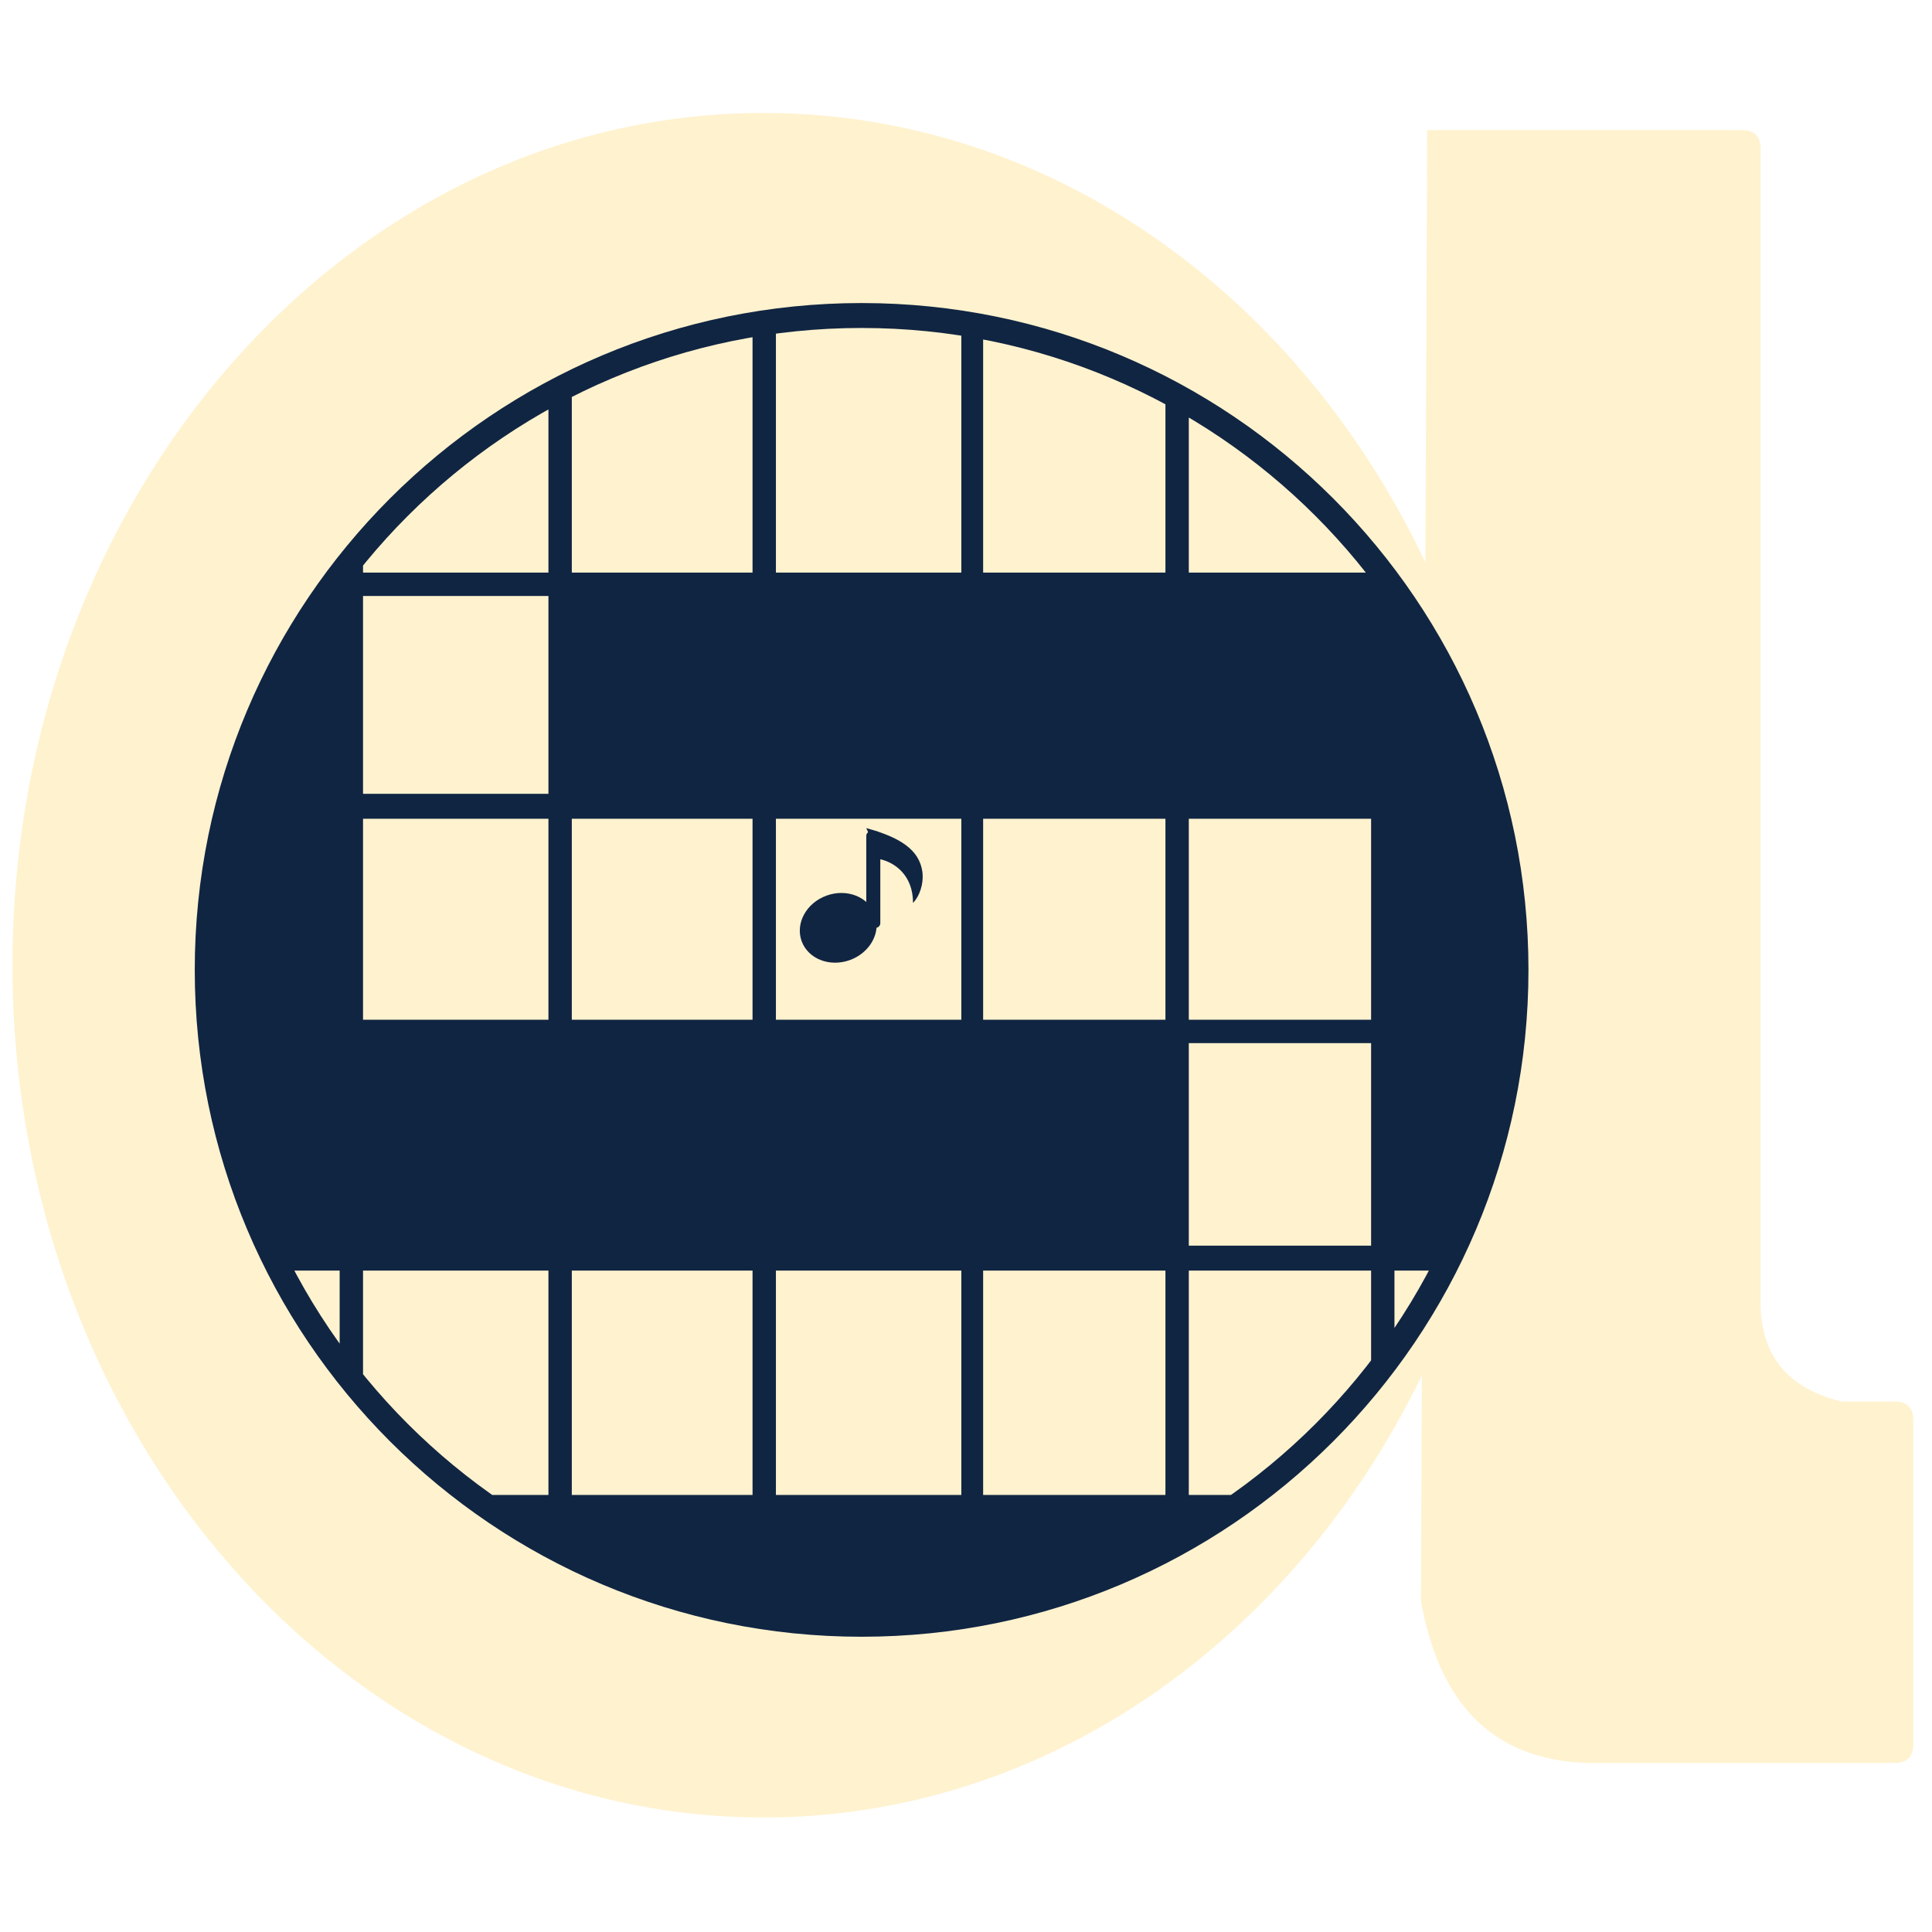
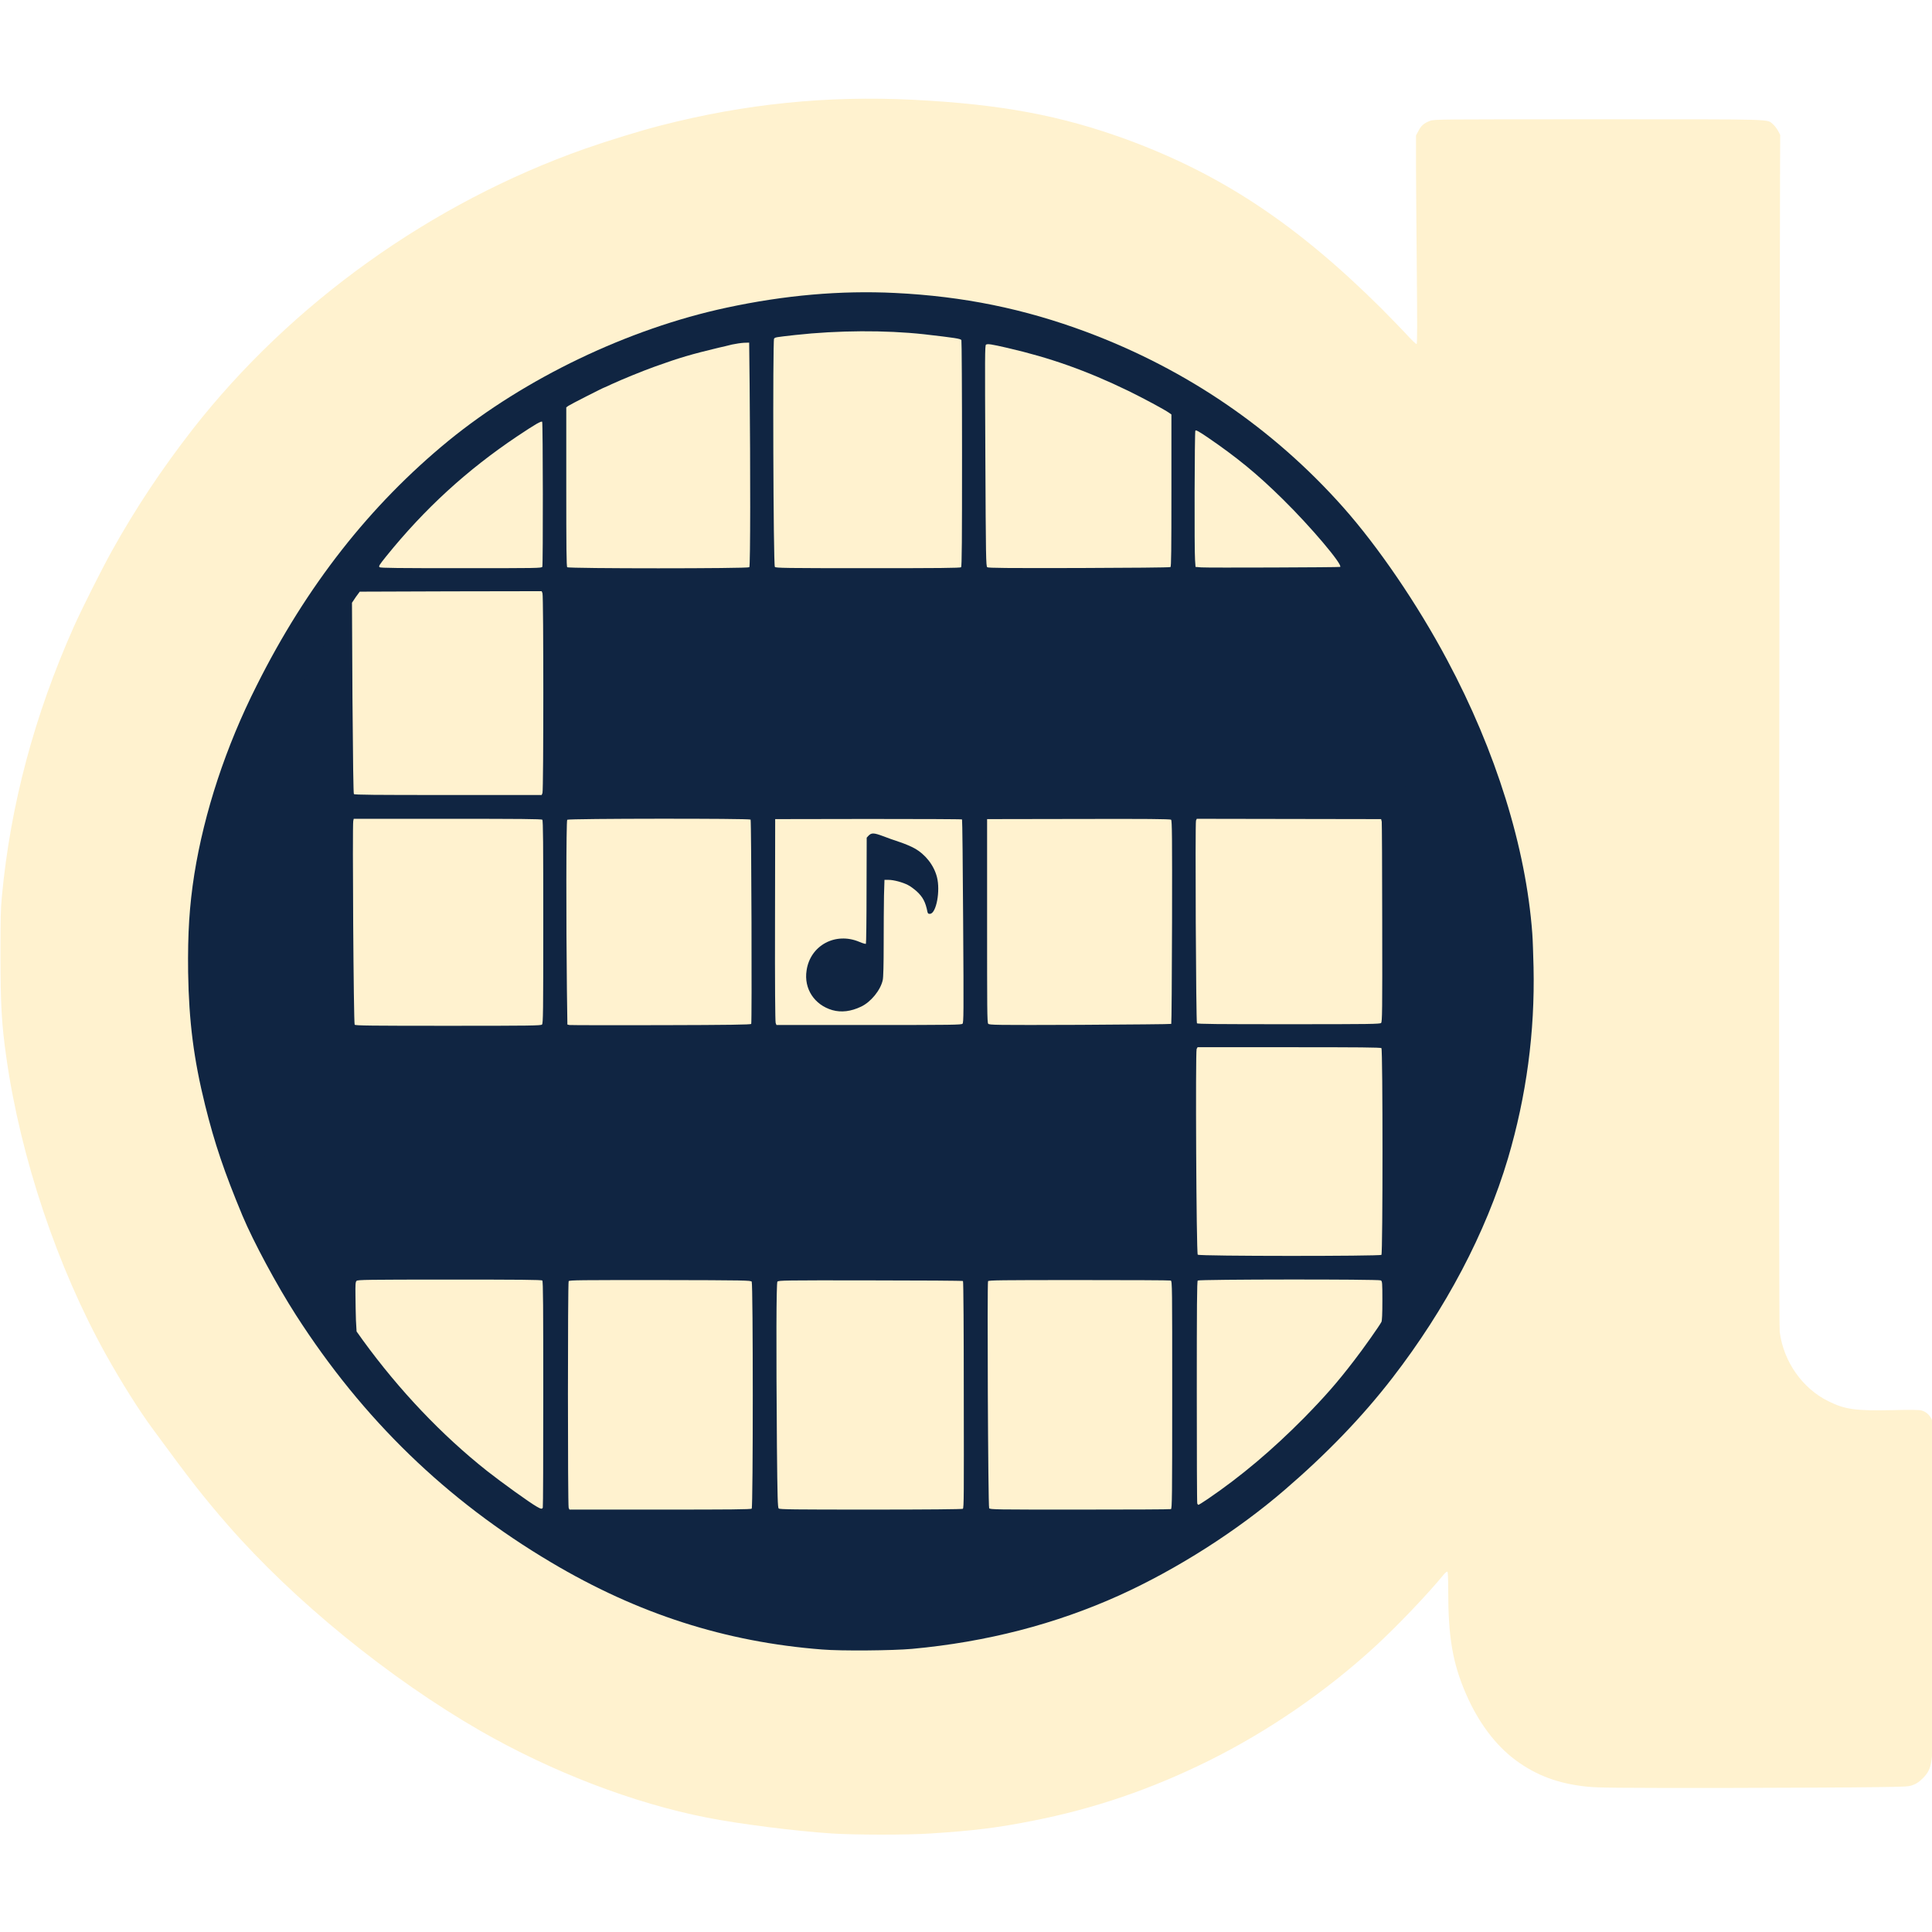
- <svg xmlns="http://www.w3.org/2000/svg" viewBox="0 0 1240 1240">
-   <g transform="translate(-10.0 17.5)">
-     <defs>
-       <clipPath id="mc">
-         <circle cx="563" cy="605" r="412" />
-       </clipPath>
-     </defs>
-     <ellipse cx="500" cy="602" rx="482" ry="547" fill="#FFF2CF" />
-     <path d="M 926 66 H 1128 Q 1140 66 1140 78 V 822 Q 1142 870 1192 882 H 1226 Q 1238 882 1238 894 V 1102 Q 1238 1114 1226 1114 H 1030 Q 940 1112 922 1010 Z" fill="#FFF2CF" />
-     <circle cx="563" cy="605" r="428" fill="#102542" />
-     <g clip-path="url(#mc)">
-       <rect x="110" y="150" width="118" height="200" fill="#FFF2CF" />
-       <rect x="243" y="150" width="119" height="200" fill="#FFF2CF" />
-       <rect x="377" y="150" width="116" height="200" fill="#FFF2CF" />
-       <rect x="508" y="150" width="119" height="200" fill="#FFF2CF" />
-       <rect x="641" y="150" width="117" height="200" fill="#FFF2CF" />
-       <rect x="773" y="150" width="117" height="200" fill="#FFF2CF" />
-       <rect x="905" y="150" width="115" height="200" fill="#FFF2CF" />
-       <rect x="110" y="365" width="118" height="127" fill="#102542" />
-       <rect x="243" y="365" width="119" height="127" fill="#FFF2CF" />
-       <rect x="377" y="365" width="116" height="127" fill="#102542" />
-       <rect x="508" y="365" width="119" height="127" fill="#102542" />
-       <rect x="641" y="365" width="117" height="127" fill="#102542" />
-       <rect x="773" y="365" width="117" height="127" fill="#102542" />
-       <rect x="905" y="365" width="115" height="127" fill="#102542" />
-       <rect x="110" y="508" width="118" height="129" fill="#102542" />
-       <rect x="243" y="508" width="119" height="129" fill="#FFF2CF" />
-       <rect x="377" y="508" width="116" height="129" fill="#FFF2CF" />
-       <rect x="508" y="508" width="119" height="129" fill="#FFF2CF" />
-       <rect x="641" y="508" width="117" height="129" fill="#FFF2CF" />
-       <rect x="773" y="508" width="117" height="129" fill="#FFF2CF" />
-       <rect x="905" y="508" width="115" height="129" fill="#102542" />
-       <rect x="110" y="652" width="118" height="130" fill="#102542" />
-       <rect x="243" y="652" width="119" height="130" fill="#102542" />
-       <rect x="377" y="652" width="116" height="130" fill="#102542" />
-       <rect x="508" y="652" width="119" height="130" fill="#102542" />
-       <rect x="641" y="652" width="117" height="130" fill="#102542" />
-       <rect x="773" y="652" width="117" height="130" fill="#FFF2CF" />
-       <rect x="905" y="652" width="115" height="130" fill="#102542" />
-       <rect x="110" y="798" width="118" height="144" fill="#FFF2CF" />
-       <rect x="243" y="798" width="119" height="144" fill="#FFF2CF" />
-       <rect x="377" y="798" width="116" height="144" fill="#FFF2CF" />
-       <rect x="508" y="798" width="119" height="144" fill="#FFF2CF" />
-       <rect x="641" y="798" width="117" height="144" fill="#FFF2CF" />
-       <rect x="773" y="798" width="117" height="144" fill="#FFF2CF" />
-       <rect x="905" y="798" width="115" height="144" fill="#FFF2CF" />
-       <rect x="110" y="958" width="118" height="142" fill="#102542" />
-       <rect x="243" y="958" width="119" height="142" fill="#102542" />
-       <rect x="377" y="958" width="116" height="142" fill="#102542" />
-       <rect x="508" y="958" width="119" height="142" fill="#102542" />
-       <rect x="641" y="958" width="117" height="142" fill="#102542" />
-       <rect x="773" y="958" width="117" height="142" fill="#102542" />
-       <rect x="905" y="958" width="115" height="142" fill="#102542" />
-     </g>
-     <g fill="#102542">
-       <g transform="translate(548 578)">
-         <ellipse cx="0" cy="0" rx="25" ry="22" transform="rotate(-20)" />
-         <rect x="18" y="-62" width="9" height="62" rx="3" />
-         <path d="M18 -64 C 40 -58 52 -50 54 -36 C 55 -28 52 -20 48 -16 C 48 -34 36 -42 27 -44 Z" />
-       </g>
-     </g>
+ <svg xmlns="http://www.w3.org/2000/svg" viewBox="0 0 1218 1218">
+   <g transform="translate(-19.5 8.2)">
+     <path fill="#FFF2CF" d="M606.0,1147.7C632.8,1146.0 648.4,1144.1 670.5,1139.7C709.3,1132.1 745.2,1119.8 781.2,1102.0C818.8,1083.4 855.5,1058.2 886.5,1029.7C899.9,1017.4 919.8,996.6 929.8,984.3C930.7,983.2 931.7,982.5 932.0,982.7C932.3,982.9 932.5,986.7 932.5,994.4C932.5,1024.0 935.3,1040.4 943.8,1059.9C951.6,1077.8 962.3,1092.0 974.9,1101.4C988.1,1111.2 1002.3,1116.4 1020.3,1118.2C1027.3,1118.9 1038.2,1119.0 1104.1,1119.0C1145.7,1118.9 1189.4,1118.7 1201.2,1118.5C1222.2,1118.2 1222.8,1118.2 1225.8,1117.0C1227.9,1116.2 1229.6,1115.0 1231.8,1112.8C1235.6,1109.0 1236.9,1105.7 1237.5,1098.8C1237.8,1096.0 1238.0,1048.0 1238.1,991.2C1238.1,895.6 1238.1,888.6 1237.3,886.6C1236.2,884.0 1233.6,881.7 1230.9,881.0C1229.4,880.6 1224.1,880.5 1212.5,880.8C1189.2,881.3 1182.8,880.4 1172.2,875.2C1155.9,867.2 1144.0,850.4 1141.5,831.6C1141.1,829.0 1141.0,715.1 1141.2,472.0C1141.4,276.3 1141.6,107.4 1141.7,96.5L1141.8,76.8L1140.4,74.2C1139.6,72.8 1138.2,70.9 1137.2,70.1C1133.2,66.8 1141.3,67.0 1027.2,67.0C926.0,67.0 923.4,67.0 921.0,68.0C917.3,69.4 915.3,71.1 913.7,74.4L912.2,77.2L912.2,96.8C912.2,107.5 912.5,137.0 912.7,162.3C913.0,194.9 913.0,208.4 912.6,208.7C912.3,208.9 909.5,206.2 906.2,202.6C903.0,199.1 895.8,191.8 890.3,186.2C837.0,133.2 789.5,101.7 730.0,79.8C688.4,64.6 650.6,57.5 595.2,54.7C541.1,52.0 489.4,57.2 436.5,70.8C423.1,74.2 403.1,80.4 388.2,85.6C291.5,119.7 203.2,182.8 140.9,262.5C121.4,287.6 105.1,312.1 90.1,339.0C83.3,351.3 71.1,375.6 66.0,387.0C41.2,442.7 26.1,499.1 20.7,556.8C19.9,564.6 19.8,571.1 19.8,593.8C19.8,625.0 20.5,637.4 23.5,658.5C32.5,721.9 55.7,790.9 86.4,846.0C95.9,863.0 107.4,881.4 116.2,893.2C139.2,924.6 147.7,935.5 163.1,953.2C204.7,1000.9 264.8,1049.8 322.2,1082.9C367.5,1108.9 418.8,1128.6 465.2,1137.7C485.7,1141.7 520.0,1146.1 544.0,1147.7C557.3,1148.6 591.6,1148.7 606.0,1147.7Z" />
+     <path fill="#102542" d="M537.8,1031.7C476.9,1027.0 421.5,1009.2 367.0,976.8C300.9,937.6 248.3,886.6 206.1,820.9C193.9,801.9 179.2,774.5 172.4,758.3C160.9,730.7 154.8,712.7 148.8,688.5C141.6,659.4 138.6,635.8 138.1,604.8C137.8,580.0 138.9,562.9 142.0,543.0C148.3,503.7 161.8,462.6 181.4,423.8C212.8,361.1 252.7,310.3 302.2,269.7C350.6,230.2 415.5,199.1 477.4,185.8C514.1,177.9 549.5,174.8 583.8,176.5C626.7,178.6 665.1,186.4 704.5,201.1C767.4,224.6 822.2,262.0 866.2,311.5C888.4,336.5 913.1,372.7 931.8,407.8C962.6,465.4 981.5,526.2 985.5,580.2C985.8,583.8 986.1,593.4 986.3,601.5C987.2,642.5 981.8,682.7 970.2,722.0C956.2,769.1 930.9,817.0 897.3,860.5C878.3,885.1 855.9,908.3 829.5,931.0C799.5,956.9 761.5,981.1 725.1,997.6C685.0,1015.7 641.4,1027.0 594.5,1031.3C582.3,1032.4 549.8,1032.7 537.8,1031.7Z" />
+     <path fill="#102542" fill-rule="evenodd" d="M625.4,349.4C625.9,348.9 626.0,332.4 626.0,277.8C626.0,238.7 625.8,206.5 625.6,206.2C625.0,205.3 621.8,204.8 601.8,202.5C577.7,199.9 548.0,200.0 520.8,203.0C508.4,204.4 508.2,204.4 507.5,205.3C506.6,206.4 507.0,348.1 508.0,349.2C508.6,349.9 514.3,350.0 566.7,350.0C611.2,350.0 624.9,349.9 625.4,349.4ZM626.5,943.0C627.2,942.6 627.2,934.1 627.1,871.2C627.1,831.9 626.9,799.7 626.6,799.4C626.4,799.2 600.1,799.0 568.3,799.0C513.5,798.9 510.3,799.0 509.6,799.8C508.9,800.8 508.8,839.7 509.3,903.7C509.6,935.7 509.8,942.2 510.4,942.8C511.0,943.4 519.8,943.5 568.4,943.5C603.8,943.5 626.0,943.3 626.5,943.0ZM361.7,942.2C361.9,941.8 362.0,909.5 362.0,870.6C362.0,816.1 361.9,799.6 361.4,799.1C360.9,798.6 347.3,798.5 302.9,798.5C251.0,798.5 245.0,798.6 244.3,799.3C243.6,799.9 243.5,801.5 243.6,808.7C243.6,813.4 243.8,820.4 243.9,824.2L244.3,831.2L248.3,836.8C271.2,868.3 298.1,896.6 326.5,919.1C335.9,926.5 353.4,939.1 358.0,941.7C360.6,943.2 361.3,943.3 361.7,942.2ZM757.7,943.2C758.4,942.9 758.5,936.1 758.5,871.2C758.5,803.4 758.5,799.5 757.6,799.1C757.1,798.9 731.1,798.8 699.9,798.8C650.0,798.8 642.9,798.9 642.4,799.5C641.8,800.5 642.4,941.4 643.1,942.6C643.5,943.5 646.7,943.5 700.2,943.5C731.4,943.5 757.3,943.4 757.7,943.2ZM493.4,942.9C494.3,942.0 494.3,801.1 493.4,799.8C492.8,799.0 489.5,798.9 435.6,798.8C385.3,798.8 378.4,798.8 378.0,799.5C377.4,800.4 377.4,940.8 378.0,942.4L378.5,943.5L435.6,943.5C479.4,943.5 492.9,943.4 493.4,942.9ZM781.1,936.7C801.9,922.5 821.4,906.1 841.6,885.7C854.8,872.2 862.4,863.6 873.2,849.5C878.8,842.3 889.1,827.7 890.4,825.2C890.8,824.4 891.0,820.1 891.0,811.8C891.0,800.2 890.9,799.5 890.0,799.0C888.5,798.2 775.4,798.3 774.6,799.1C774.1,799.6 774.0,815.8 774.0,869.3C774.0,907.6 774.1,939.3 774.3,939.7C774.5,940.1 774.8,940.5 775.0,940.5C775.3,940.5 778.0,938.8 781.1,936.7ZM757.4,349.3C757.9,349.0 758.0,338.8 758.0,301.0L758.0,253.1L756.6,252.1C753.3,249.8 740.4,242.9 730.8,238.2C704.4,225.4 681.4,217.3 654.5,211.1C644.5,208.8 642.0,208.4 641.1,209.1C640.4,209.7 640.4,215.9 640.7,279.2C641.0,343.8 641.1,348.8 641.9,349.4C642.6,349.9 653.4,350.0 699.8,349.9C731.1,349.8 757.0,349.6 757.4,349.3ZM491.9,349.4C492.6,348.7 492.6,287.3 492.1,235.0L491.8,207.8L488.5,207.9C486.7,208.0 483.3,208.5 481.0,209.0C478.7,209.6 474.9,210.5 472.6,211.0C455.5,215.1 447.9,217.3 432.1,223.0C424.3,225.8 411.6,231.0 405.1,234.0C402.8,235.1 400.8,236.0 400.7,236.0C400.2,236.0 379.2,246.7 377.9,247.6L376.5,248.6L376.5,298.7C376.5,337.0 376.6,348.9 377.1,349.4C378.0,350.3 491.0,350.3 491.9,349.4ZM361.2,637.7C361.9,637.0 362.0,630.5 362.0,573.1C362.0,524.1 361.9,509.1 361.4,508.6C360.9,508.1 347.0,508.0 301.7,508.0L242.5,508.0L242.2,509.4C241.6,511.8 242.4,637.1 243.1,637.8C243.5,638.4 253.3,638.5 302.0,638.5C354.5,638.5 360.5,638.4 361.2,637.7ZM626.8,717.8L626.8,652.2L568.0,652.1C529.7,652.0 509.1,652.2 508.8,652.5C508.5,652.8 508.4,672.6 508.4,709.4C508.6,764.6 508.8,782.2 509.3,783.1C509.4,783.3 535.5,783.4 568.2,783.4L626.8,783.2L626.8,717.8ZM361.9,718.0C362.0,673.2 361.8,653.1 361.5,652.8C360.7,652.0 244.0,652.4 243.1,653.2C242.5,653.6 242.4,661.2 242.7,699.7C243.0,749.6 243.5,782.0 243.8,782.6C244.0,782.8 270.5,782.9 302.9,782.9L361.8,782.8L361.9,718.0ZM626.3,637.2C627.0,636.4 627.1,631.6 626.7,572.5C626.5,537.5 626.2,508.6 626.0,508.4C625.9,508.2 599.3,508.1 567.0,508.1L508.2,508.2L508.1,571.8C508.0,612.4 508.2,635.9 508.5,636.7L509.0,638.0L567.2,638.0C620.8,638.0 625.5,637.9 626.3,637.2ZM361.5,491.7C362.2,490.0 362.2,367.5 361.5,365.8L361.0,364.5L303.6,364.6L246.3,364.8L243.8,368.2L241.4,371.8L241.7,431.8C242.0,471.6 242.3,492.0 242.6,492.4C243.0,492.9 255.5,493.0 302.1,493.0L361.0,493.0L361.5,491.7ZM493.6,718.0C493.5,682.1 493.3,652.6 493.2,652.4C492.9,651.8 378.4,651.9 377.6,652.4C377.0,652.8 376.9,663.6 377.1,717.6C377.2,753.1 377.4,782.5 377.7,782.9C378.0,783.4 390.0,783.5 435.9,783.4L493.8,783.2L493.6,718.0ZM890.4,782.9C891.3,782.0 891.3,653.5 890.4,652.6C889.9,652.1 876.3,652.0 832.2,652.0L774.5,652.0L773.9,653.1C773.1,654.6 773.7,781.8 774.6,782.8C775.3,783.8 889.5,783.8 890.4,782.9ZM626.2,429.5C626.2,394.7 626.1,365.9 625.9,365.4C625.5,364.5 622.4,364.5 566.6,364.6L507.8,364.8L507.8,428.0C507.8,462.8 507.9,491.6 508.1,492.1C508.5,493.0 511.6,493.0 567.4,492.9L626.2,492.8L626.2,429.5ZM890.2,636.7C890.9,636.0 891.0,629.6 890.9,573.6C890.9,539.3 890.7,510.6 890.6,509.8L890.2,508.2L832.1,508.1L774.0,508.0L773.5,509.1C772.9,510.7 773.5,636.1 774.1,636.9C774.5,637.4 786.7,637.5 832.0,637.5C883.5,637.5 889.5,637.4 890.2,636.7ZM757.9,782.7C758.4,782.6 758.5,769.2 758.4,717.4L758.2,652.2L700.2,652.2L642.2,652.2L642.2,717.5L642.2,782.8L644.5,783.0C647.2,783.3 757.0,783.1 757.9,782.7ZM757.9,637.3C758.1,637.1 758.3,608.2 758.4,573.0C758.5,519.4 758.4,509.0 757.8,508.6C757.3,508.1 741.9,508.0 699.4,508.1L641.8,508.2L641.8,572.3C641.8,627.5 641.8,636.5 642.5,637.2C643.2,638.0 646.4,638.1 700.4,637.9C731.8,637.7 757.7,637.5 757.9,637.3ZM889.7,492.7C890.4,492.4 890.5,487.2 890.5,438.9C890.5,389.3 890.4,385.4 889.6,384.1C887.2,380.3 877.0,365.6 876.4,365.1C875.8,364.6 863.2,364.5 824.4,364.6L773.2,364.8L773.1,427.8C773.0,462.4 773.1,491.3 773.2,491.9L773.5,493.0L831.2,493.0C863.0,493.0 889.3,492.9 889.7,492.7ZM493.1,637.3C493.6,636.7 493.2,509.2 492.7,508.5C492.3,507.7 377.9,507.8 377.1,508.6C376.4,509.3 376.4,573.6 376.9,616.0L377.2,637.7L378.4,638.0C379.0,638.1 405.0,638.2 436.1,638.1C479.0,638.0 492.8,637.8 493.1,637.3ZM758.2,492.2C758.6,491.2 758.5,371.6 758.1,367.8L757.8,364.8L699.5,364.8L641.2,364.8L641.1,427.8C641.0,462.4 641.1,491.3 641.2,491.9L641.5,493.0L699.7,493.0C752.3,493.0 757.9,492.9 758.2,492.2ZM492.8,429.5C492.9,391.5 492.7,365.9 492.4,365.4C492.0,364.5 488.7,364.5 434.8,364.5C391.1,364.5 377.6,364.6 377.1,365.1C376.6,365.6 376.5,380.3 376.5,428.6C376.5,463.1 376.6,491.8 376.8,492.2C377.1,492.9 382.5,493.0 434.9,492.9L492.8,492.8L492.8,429.5ZM361.4,349.1C361.9,347.9 361.8,258.2 361.3,257.7C360.7,257.1 357.2,259.1 345.5,266.9C313.9,288.1 287.3,312.4 263.0,342.5C258.5,348.1 258.1,348.8 258.8,349.4C259.5,349.9 270.6,350.0 310.4,350.0C358.1,350.0 361.1,350.0 361.4,349.1ZM544.2,628.6C532.9,625.3 526.2,615.1 528.0,603.6C530.3,587.8 546.2,579.2 561.3,585.6C563.4,586.5 565.2,587.0 565.4,586.8C565.6,586.6 565.8,571.5 565.8,553.2L565.9,519.9L567.0,518.7C568.9,516.7 570.4,516.8 576.1,518.9C578.9,520.0 583.7,521.7 586.8,522.7C589.8,523.7 593.9,525.4 596.0,526.6C602.9,530.4 608.3,537.3 610.2,544.8C612.4,553.4 609.8,567.5 605.9,567.9C604.8,568.0 604.5,567.8 604.2,566.7C603.0,560.5 601.3,557.3 597.4,553.7C595.7,552.2 593.3,550.4 591.8,549.7C588.5,548.0 582.9,546.5 579.7,546.5L577.1,546.5L576.8,556.4C576.7,561.8 576.6,575.5 576.6,586.8C576.6,599.9 576.4,608.2 576.0,609.7C574.6,616.1 568.5,623.5 562.4,626.4C555.9,629.5 549.9,630.2 544.2,628.6ZM226.7,638.7C227.4,638.4 227.5,634.6 227.5,600.3C227.5,579.3 227.4,550.0 227.2,535.1L226.8,508.1L220.3,507.8C216.7,507.6 205.3,507.7 195.0,507.9L176.3,508.2L175.9,509.8C173.6,517.7 169.6,536.8 168.0,547.5C165.8,561.9 164.0,583.0 164.0,594.5C164.0,606.3 166.0,635.1 167.0,637.8L167.5,639.0L196.7,639.0C212.8,639.0 226.3,638.9 226.7,638.7ZM864.4,349.2C866.0,347.7 845.8,323.8 828.2,306.5C812.0,290.5 799.1,280.0 780.5,267.3C775.0,263.6 773.5,262.8 773.1,263.3C772.6,263.7 772.4,339.5 772.9,344.8L773.2,349.2L776.8,349.5C780.4,349.8 864.1,349.5 864.4,349.2ZM227.1,783.2C228.0,782.9 228.0,779.5 228.0,719.8C228.0,685.1 227.8,655.9 227.6,654.8L227.2,652.8L198.5,652.9C182.2,652.9 169.6,653.2 169.4,653.4C168.4,654.4 173.4,679.4 177.5,693.6C185.4,721.7 195.2,746.4 208.3,772.0C211.2,777.6 214.0,782.5 214.4,782.9C215.0,783.4 216.9,783.5 220.8,783.5C223.8,783.4 226.6,783.3 227.1,783.2ZM958.9,636.6C960.4,635.6 961.5,604.2 960.5,587.8C959.5,569.8 957.4,552.8 954.5,538.8C953.4,533.5 947.8,511.3 947.0,509.3L946.6,508.2L931.8,507.9C923.7,507.7 914.5,507.7 911.5,507.9L906.0,508.1L906.0,572.2C906.0,607.5 906.1,636.5 906.3,636.7C906.8,637.1 958.1,637.1 958.9,636.6ZM919.4,775.8C923.7,767.3 928.1,757.8 932.1,748.0C935.3,740.1 940.6,726.3 941.4,723.5C941.7,722.5 943.1,718.2 944.5,713.8C947.4,704.8 951.3,689.7 953.2,680.1C955.1,671.1 957.5,656.2 957.5,653.9L957.5,652.0L931.9,652.1L906.2,652.2L906.3,716.8C906.3,752.2 906.4,781.7 906.6,782.1C906.9,782.9 907.5,783.0 911.4,782.9L915.8,782.8L919.4,775.8ZM579.8,1008.0C592.1,1007.3 603.3,1006.2 615.2,1004.5C621.0,1003.6 626.1,1002.8 626.6,1002.7C627.5,1002.4 627.5,1001.1 627.4,980.8L627.2,959.2L569.1,959.1C523.0,959.0 510.7,959.1 510.1,959.6C509.4,960.2 509.4,962.9 509.7,981.7C509.8,994.5 510.2,1003.4 510.5,1003.7C511.4,1004.6 530.5,1007.1 544.2,1008.0C552.6,1008.5 570.2,1008.6 579.8,1008.0ZM494.2,979.8C494.0,969.1 493.8,960.0 493.7,959.6C493.6,959.1 482.6,959.0 441.0,959.0C410.3,959.0 388.4,959.2 388.3,959.5C387.5,960.8 422.7,978.3 439.5,984.8C453.4,990.3 472.0,996.1 486.0,999.3C492.4,1000.7 493.3,1000.8 493.9,1000.1C494.3,999.6 494.4,994.7 494.2,979.8ZM226.8,468.2C226.8,429.2 226.4,397.7 226.0,396.9C225.7,396.6 225.5,396.4 225.4,396.5C224.3,397.9 216.4,411.5 211.1,421.0C205.1,431.9 195.2,453.3 190.1,466.0C186.3,475.6 181.0,491.5 181.3,492.1C181.5,492.3 191.7,492.5 204.2,492.4L226.8,492.2L226.8,468.2ZM650.2,997.8C677.1,991.3 705.1,980.6 731.7,966.6C738.0,963.3 743.3,960.4 743.4,960.1C743.6,959.6 646.5,958.7 644.4,959.3L643.0,959.6L643.0,979.0C643.0,989.6 643.1,998.5 643.3,998.7C643.9,999.2 645.0,999.1 650.2,997.8ZM941.0,491.8C941.0,489.5 933.6,469.6 927.2,454.6C920.9,439.8 907.5,413.6 906.1,413.1C905.6,413.0 905.5,420.9 905.5,451.9C905.5,473.4 905.6,491.3 905.8,491.7C906.1,492.4 908.1,492.5 923.6,492.5C938.5,492.5 941.0,492.4 941.0,491.8Z" />
+     <path fill="#FFF2CF" fill-rule="evenodd" d="M493.4,942.9C494.3,942.0 494.3,801.1 493.4,799.8C492.8,799.0 489.5,798.9 435.6,798.8C385.3,798.8 378.4,798.8 378.0,799.5C377.4,800.4 377.4,940.8 378.0,942.4L378.5,943.5L435.6,943.5C479.4,943.5 492.9,943.4 493.4,942.9ZM626.5,943.0C627.2,942.6 627.2,934.1 627.1,871.2C627.1,831.9 626.9,799.7 626.6,799.4C626.4,799.2 600.1,799.0 568.3,799.0C513.5,798.9 510.3,799.0 509.6,799.8C508.9,800.8 508.8,839.7 509.3,903.7C509.6,935.7 509.8,942.2 510.4,942.8C511.0,943.4 519.8,943.5 568.4,943.5C603.8,943.5 626.0,943.3 626.5,943.0ZM757.7,943.2C758.4,942.9 758.5,936.1 758.5,871.2C758.5,803.4 758.5,799.5 757.6,799.1C757.1,798.9 731.1,798.8 699.9,798.8C650.0,798.8 642.9,798.9 642.4,799.5C641.8,800.5 642.4,941.4 643.1,942.6C643.5,943.5 646.7,943.5 700.2,943.5C731.4,943.5 757.3,943.4 757.7,943.2ZM361.7,942.2C361.9,941.8 362.0,909.5 362.0,870.6C362.0,816.1 361.9,799.6 361.4,799.1C360.9,798.6 347.3,798.5 302.9,798.5C251.0,798.5 245.0,798.6 244.3,799.3C243.6,799.9 243.5,801.5 243.6,808.7C243.6,813.4 243.8,820.4 243.9,824.2L244.3,831.2L248.3,836.8C271.2,868.3 298.1,896.6 326.5,919.1C335.9,926.5 353.4,939.1 358.0,941.7C360.6,943.2 361.3,943.3 361.7,942.2ZM781.1,936.7C801.9,922.5 821.4,906.1 841.6,885.7C854.8,872.2 862.4,863.6 873.2,849.5C878.8,842.3 889.1,827.7 890.4,825.2C890.8,824.4 891.0,820.1 891.0,811.8C891.0,800.2 890.9,799.5 890.0,799.0C888.5,798.2 775.4,798.3 774.6,799.1C774.1,799.6 774.0,815.8 774.0,869.3C774.0,907.6 774.1,939.3 774.3,939.7C774.5,940.1 774.8,940.5 775.0,940.5C775.3,940.5 778.0,938.8 781.1,936.7ZM890.4,782.9C891.3,782.0 891.3,653.5 890.4,652.6C889.9,652.1 876.3,652.0 832.2,652.0L774.5,652.0L773.9,653.1C773.1,654.6 773.7,781.8 774.6,782.8C775.3,783.8 889.5,783.8 890.4,782.9ZM361.2,637.7C361.9,637.0 362.0,630.5 362.0,573.1C362.0,524.1 361.9,509.1 361.4,508.6C360.9,508.1 347.0,508.0 301.7,508.0L242.5,508.0L242.2,509.4C241.6,511.8 242.4,637.1 243.1,637.8C243.5,638.4 253.3,638.5 302.0,638.5C354.5,638.5 360.5,638.4 361.2,637.7ZM493.1,637.3C493.6,636.7 493.2,509.2 492.7,508.5C492.3,507.7 377.9,507.8 377.1,508.6C376.4,509.3 376.4,573.6 376.9,616.0L377.2,637.7L378.4,638.0C379.0,638.1 405.0,638.2 436.1,638.1C479.0,638.0 492.8,637.8 493.1,637.3ZM626.3,637.2C627.0,636.4 627.1,631.6 626.7,572.5C626.5,537.5 626.2,508.6 626.0,508.4C625.9,508.2 599.3,508.1 567.0,508.1L508.2,508.2L508.1,571.8C508.0,612.4 508.2,635.9 508.5,636.7L509.0,638.0L567.2,638.0C620.8,638.0 625.5,637.9 626.3,637.2ZM757.9,637.3C758.1,637.1 758.3,608.2 758.4,573.0C758.5,519.4 758.4,509.0 757.8,508.6C757.3,508.1 741.9,508.0 699.4,508.1L641.8,508.2L641.8,572.3C641.8,627.5 641.8,636.5 642.5,637.2C643.2,638.0 646.4,638.1 700.4,637.9C731.8,637.7 757.7,637.5 757.9,637.3ZM890.2,636.7C890.9,636.0 891.0,629.6 890.9,573.6C890.9,539.3 890.7,510.6 890.6,509.8L890.2,508.2L832.1,508.1L774.0,508.0L773.5,509.1C772.9,510.7 773.5,636.1 774.1,636.9C774.5,637.4 786.7,637.5 832.0,637.5C883.5,637.5 889.5,637.4 890.2,636.7ZM544.2,628.6C532.9,625.3 526.2,615.1 528.0,603.6C530.3,587.8 546.2,579.2 561.3,585.6C563.4,586.5 565.2,587.0 565.4,586.8C565.6,586.6 565.8,571.5 565.8,553.2L565.9,519.9L567.0,518.7C568.9,516.7 570.4,516.8 576.1,518.9C578.9,520.0 583.7,521.7 586.8,522.7C589.8,523.7 593.9,525.4 596.0,526.6C602.9,530.4 608.3,537.3 610.2,544.8C612.4,553.4 609.8,567.5 605.9,567.9C604.8,568.0 604.5,567.8 604.2,566.7C603.0,560.5 601.3,557.3 597.4,553.7C595.7,552.2 593.3,550.4 591.8,549.7C588.5,548.0 582.9,546.5 579.7,546.5L577.1,546.5L576.8,556.4C576.7,561.8 576.6,575.5 576.6,586.8C576.6,599.9 576.4,608.2 576.0,609.7C574.6,616.1 568.5,623.5 562.4,626.4C555.9,629.5 549.9,630.2 544.2,628.6ZM361.5,491.7C362.2,490.0 362.2,367.5 361.5,365.8L361.0,364.5L303.6,364.6L246.3,364.8L243.8,368.2L241.4,371.8L241.7,431.8C242.0,471.6 242.3,492.0 242.6,492.4C243.0,492.9 255.5,493.0 302.1,493.0L361.0,493.0L361.5,491.7ZM361.4,349.1C361.9,347.9 361.8,258.2 361.3,257.7C360.7,257.1 357.2,259.1 345.5,266.9C313.9,288.1 287.3,312.4 263.0,342.5C258.5,348.1 258.1,348.8 258.8,349.4C259.5,349.9 270.6,350.0 310.4,350.0C358.1,350.0 361.1,350.0 361.4,349.1ZM491.9,349.4C492.6,348.7 492.6,287.3 492.1,235.0L491.8,207.8L488.5,207.9C486.7,208.0 483.3,208.5 481.0,209.0C478.7,209.6 474.9,210.5 472.6,211.0C455.5,215.1 447.9,217.3 432.1,223.0C424.3,225.8 411.6,231.0 405.1,234.0C402.8,235.1 400.8,236.0 400.7,236.0C400.2,236.0 379.2,246.7 377.9,247.6L376.5,248.6L376.5,298.7C376.5,337.0 376.6,348.9 377.1,349.4C378.0,350.3 491.0,350.3 491.9,349.4ZM625.4,349.4C625.9,348.9 626.0,332.4 626.0,277.8C626.0,238.7 625.8,206.5 625.6,206.2C625.0,205.3 621.8,204.8 601.8,202.5C577.7,199.9 548.0,200.0 520.8,203.0C508.4,204.4 508.2,204.4 507.5,205.3C506.6,206.4 507.0,348.1 508.0,349.2C508.6,349.9 514.3,350.0 566.7,350.0C611.2,350.0 624.9,349.9 625.4,349.4ZM757.4,349.3C757.9,349.0 758.0,338.8 758.0,301.0L758.0,253.1L756.6,252.1C753.3,249.8 740.4,242.9 730.8,238.2C704.4,225.4 681.4,217.3 654.5,211.1C644.5,208.8 642.0,208.4 641.1,209.1C640.4,209.7 640.4,215.9 640.7,279.2C641.0,343.8 641.1,348.8 641.9,349.4C642.6,349.9 653.4,350.0 699.8,349.9C731.1,349.8 757.0,349.6 757.4,349.3ZM864.4,349.2C866.0,347.7 845.8,323.8 828.2,306.5C812.0,290.5 799.1,280.0 780.5,267.3C775.0,263.6 773.5,262.8 773.1,263.3C772.6,263.7 772.4,339.5 772.9,344.8L773.2,349.2L776.8,349.5C780.4,349.8 864.1,349.5 864.4,349.2Z" />
  </g>
</svg>
